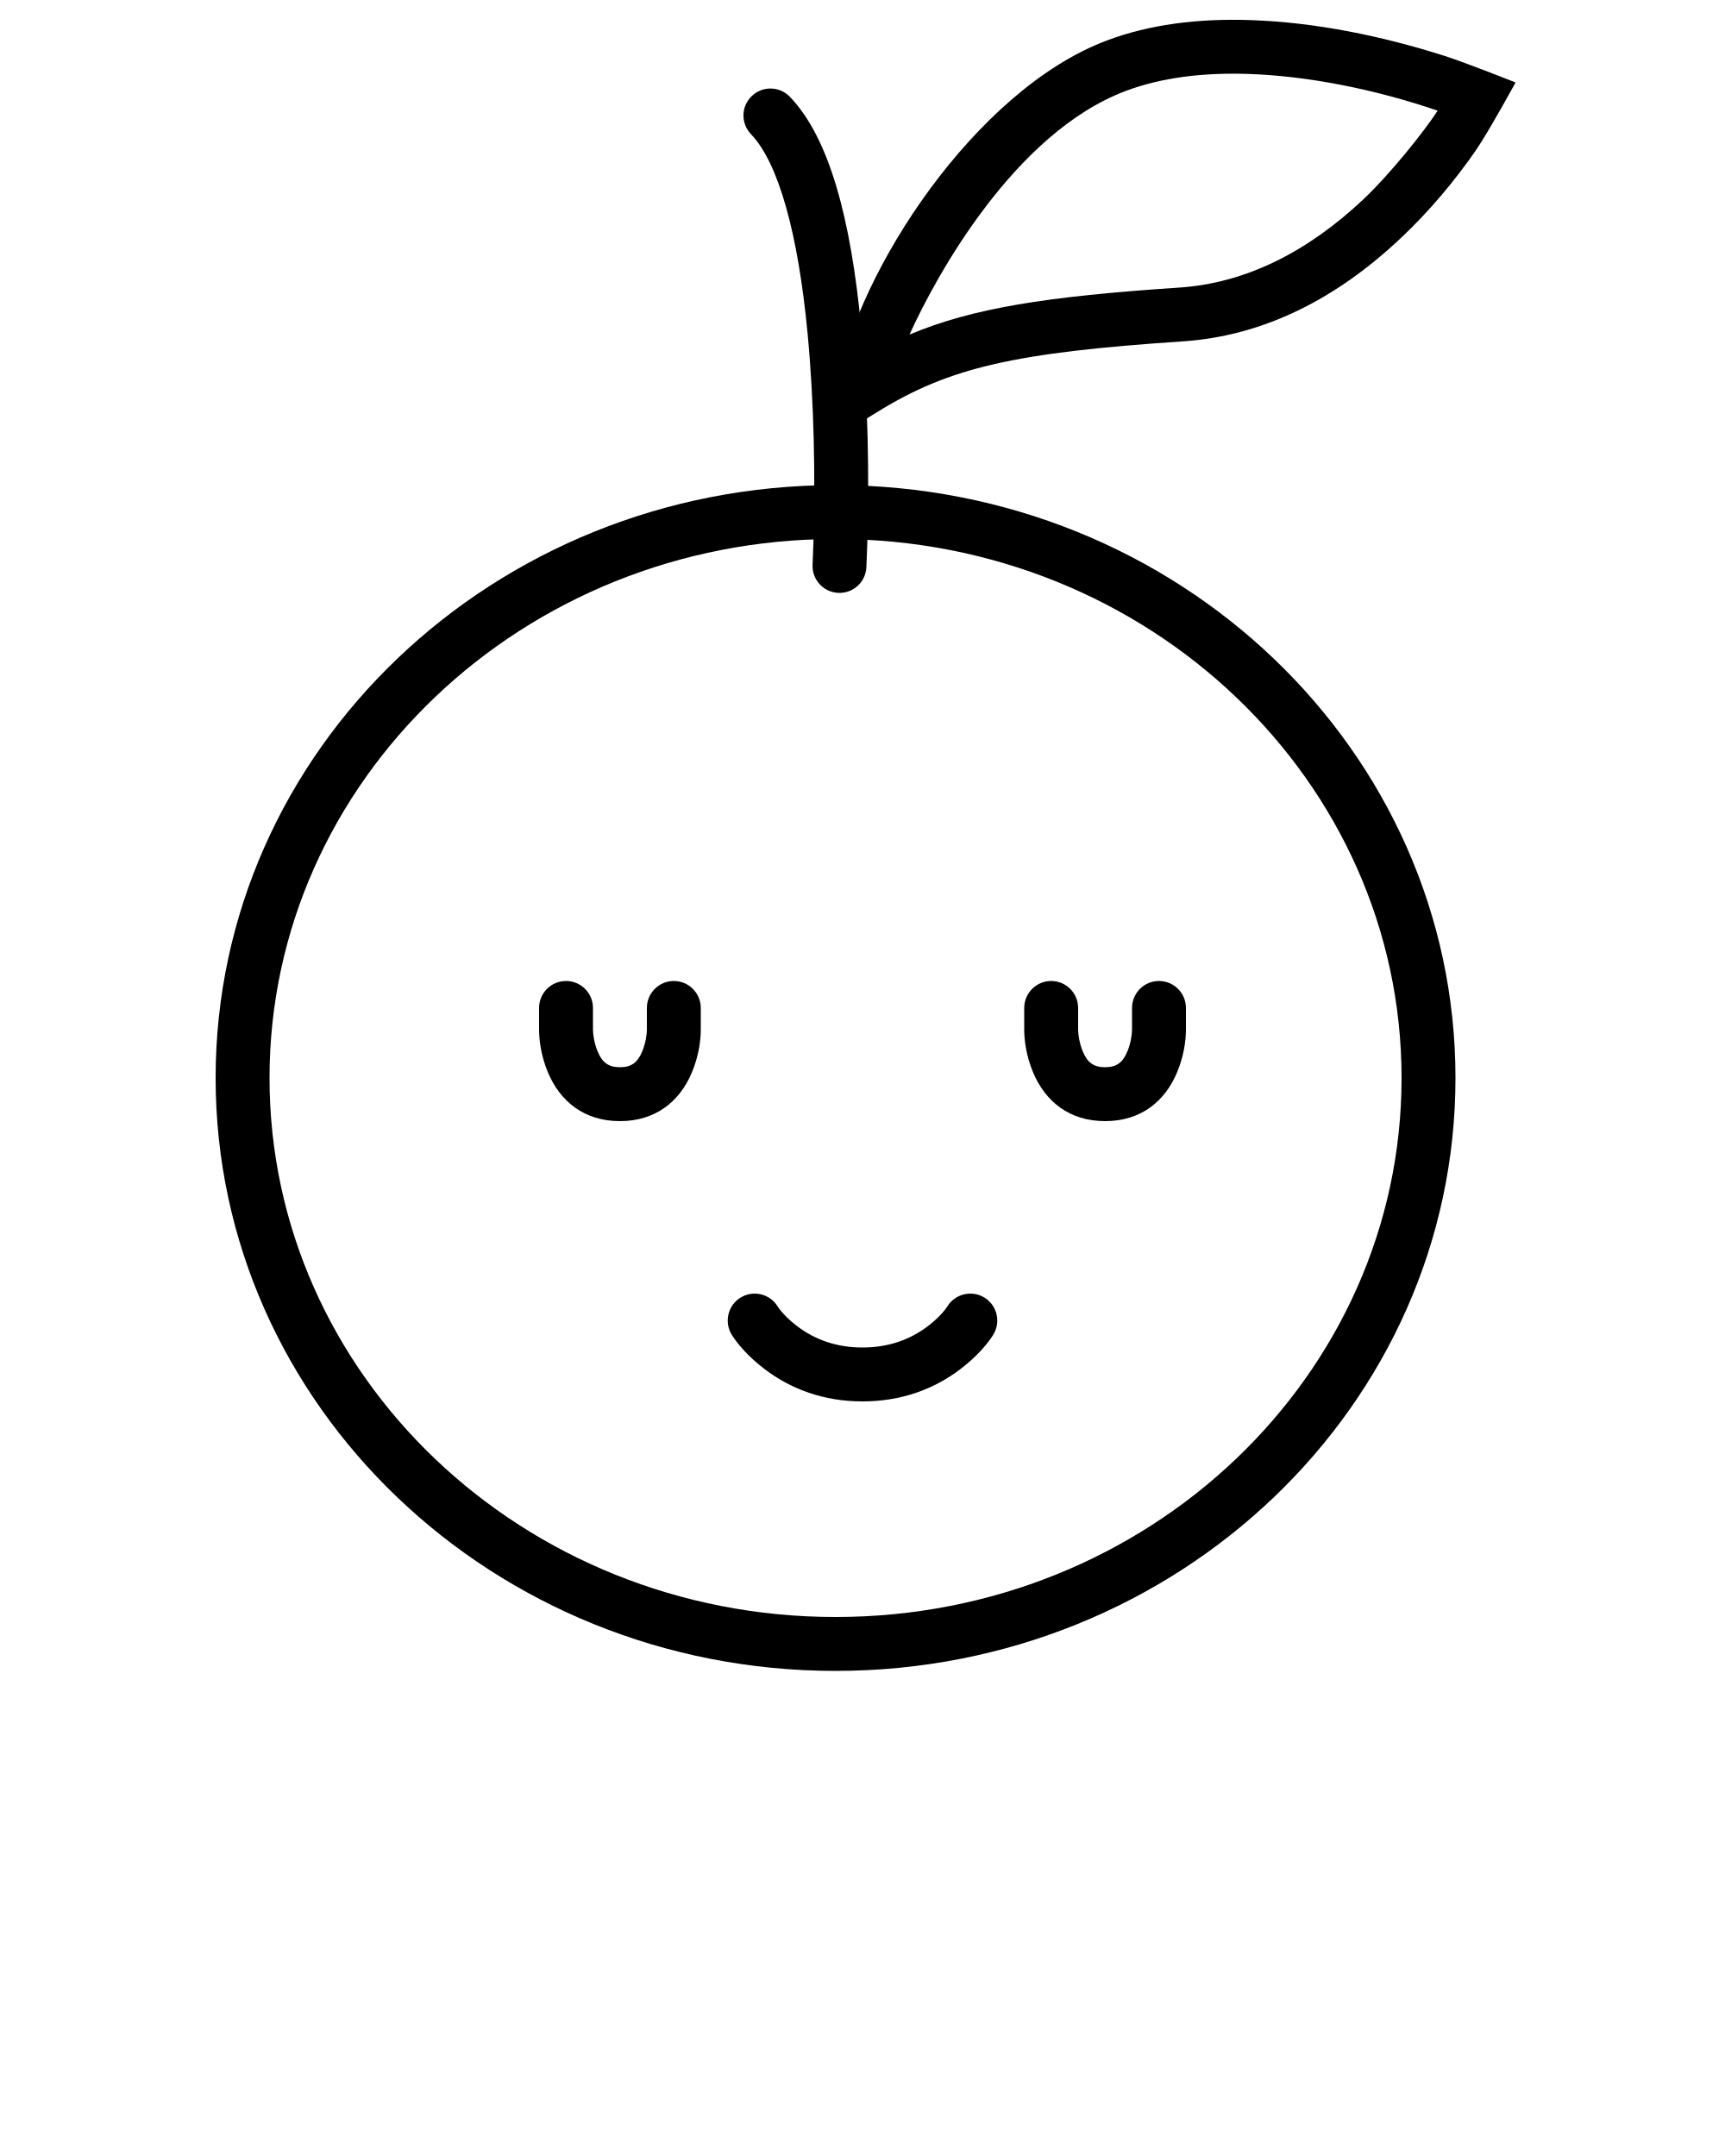
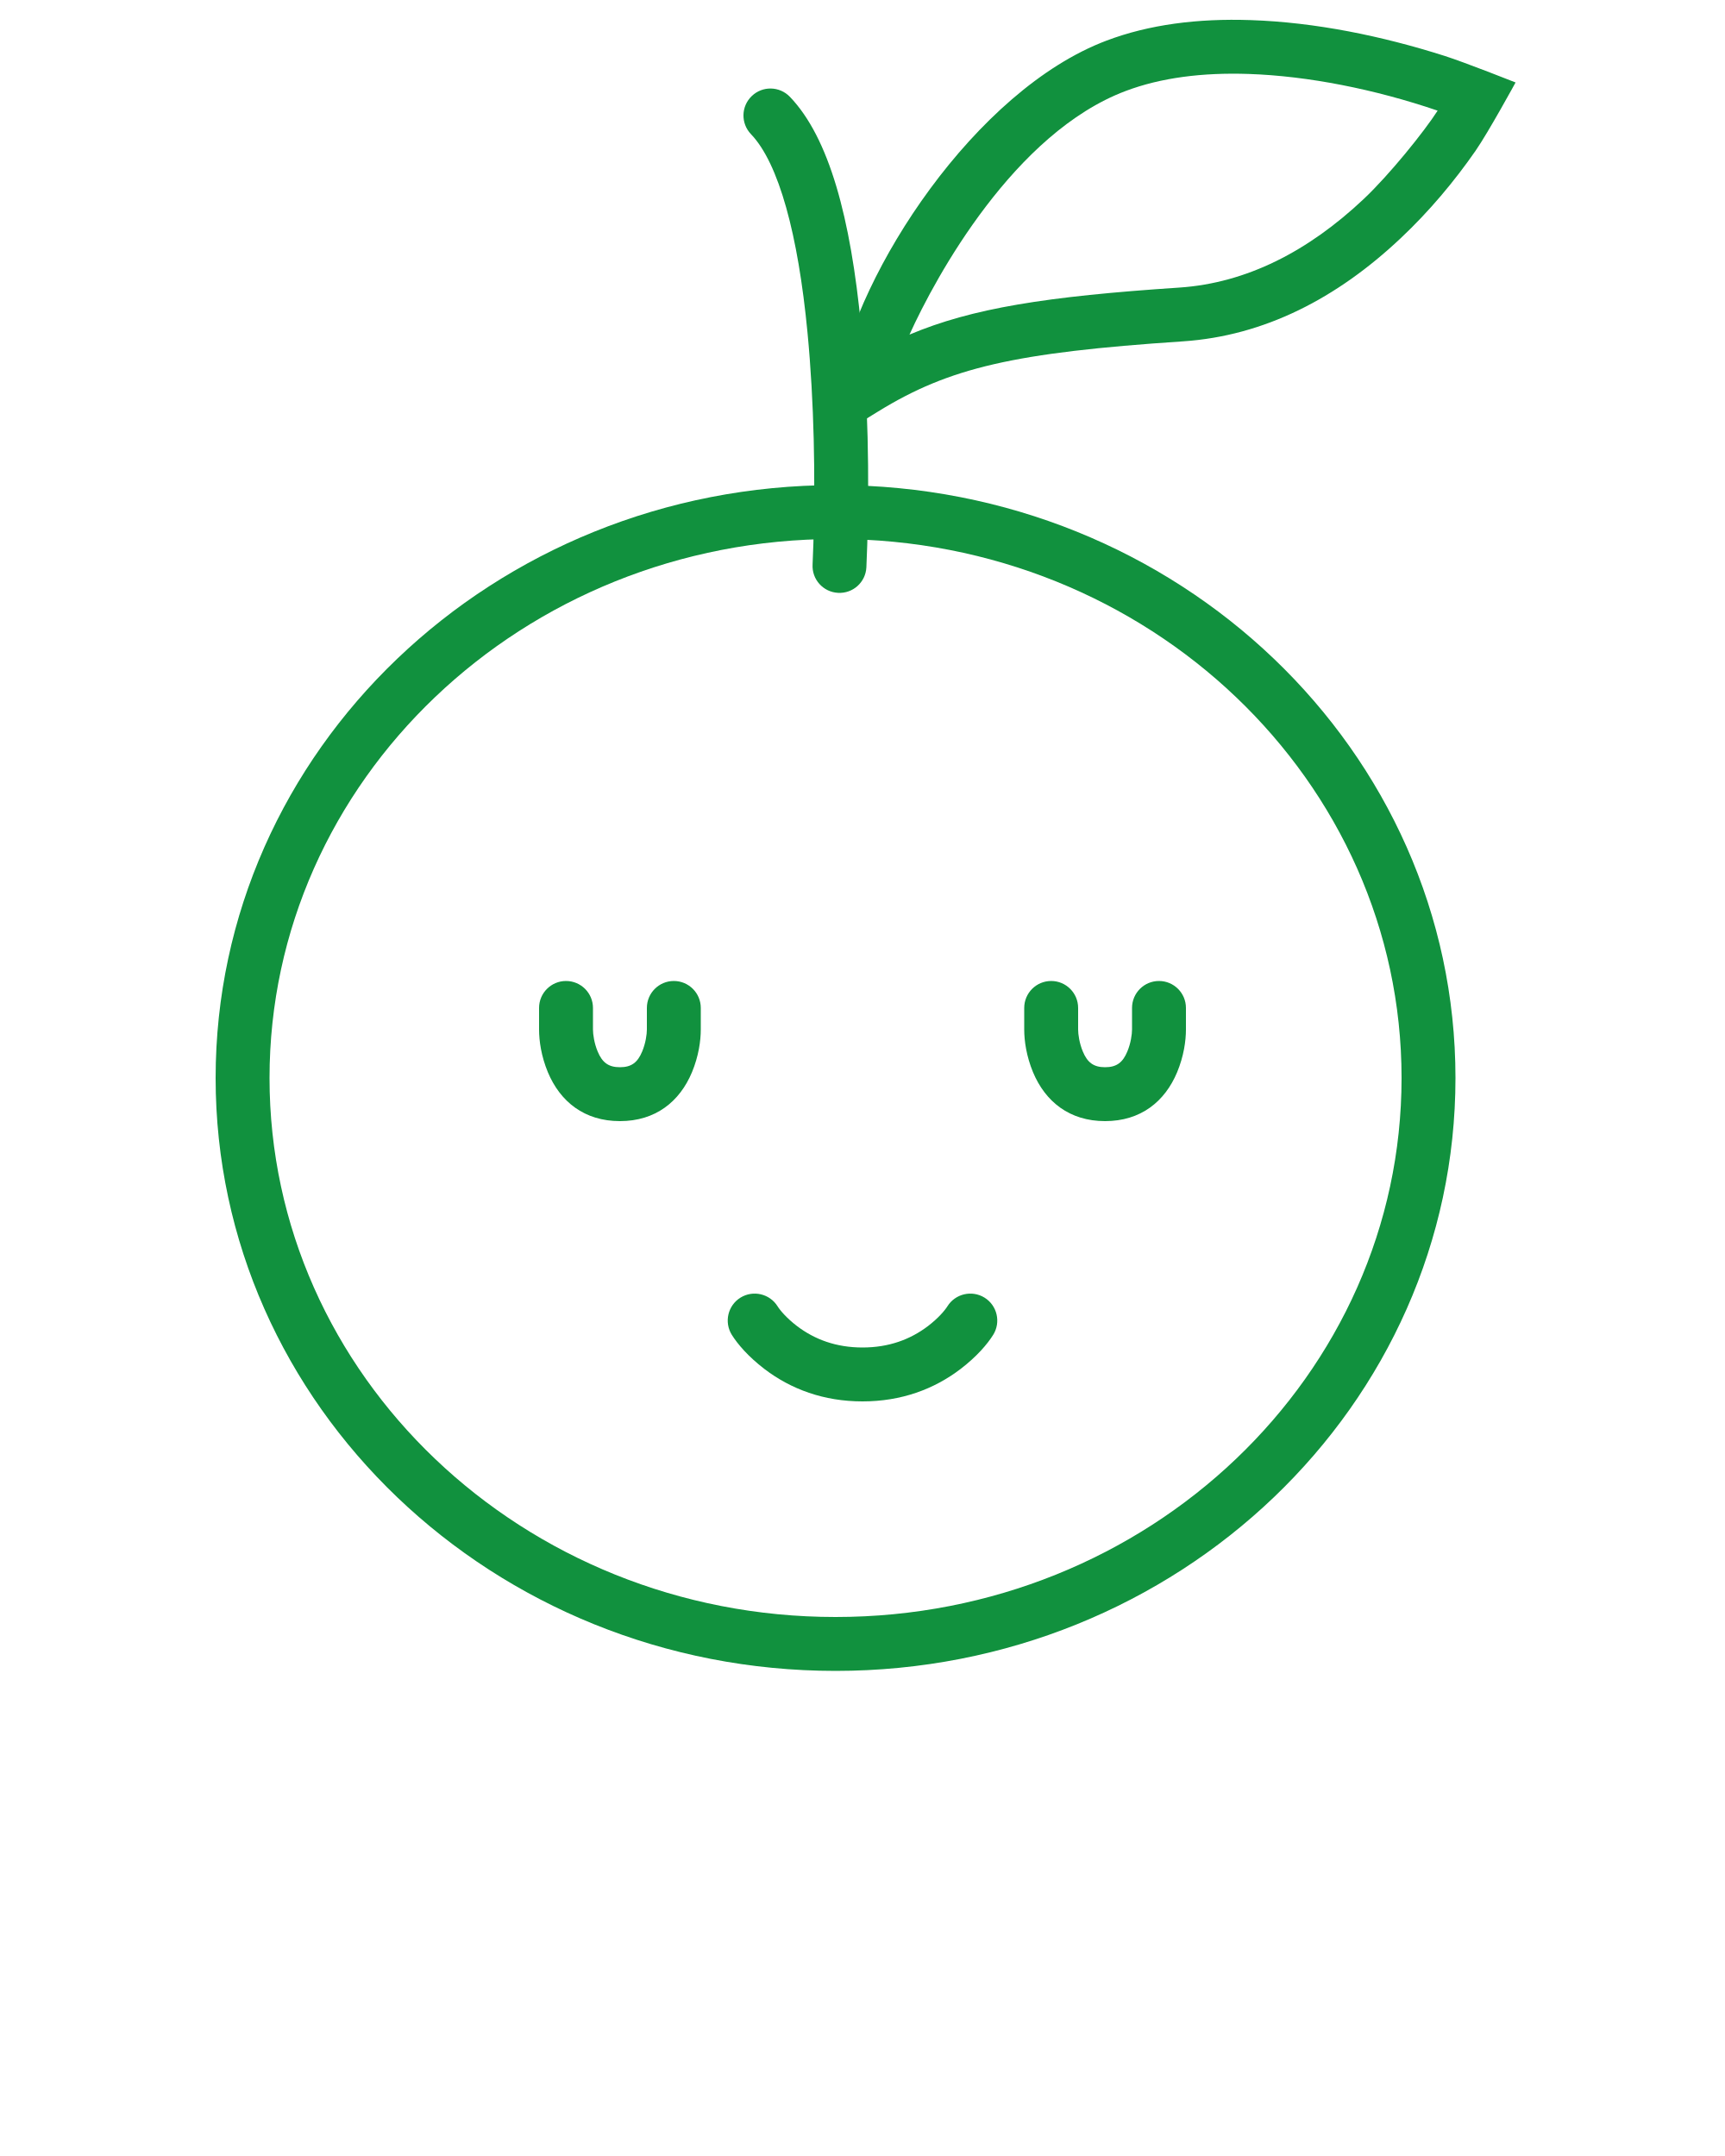
<svg xmlns="http://www.w3.org/2000/svg" viewBox="0 0 32 40" version="1.1" x="0px" y="0px">
  <g stroke="none" stroke-width="1" fill="none" fill-rule="evenodd">
-     <path d="M20,19.1 C20,19.19 20.023,19.355 20.087,19.508 C20.171,19.71 20.284,19.8 20.5,19.8 C20.716,19.8 20.829,19.71 20.913,19.508 C20.977,19.355 21,19.19 21,19.1 L21,18.7 C21,18.424 21.224,18.2 21.5,18.2 C21.776,18.2 22,18.424 22,18.7 L22,19.1 C22,19.31 21.96,19.595 21.837,19.892 C21.608,20.44 21.159,20.8 20.5,20.8 C19.841,20.8 19.392,20.44 19.163,19.892 C19.04,19.595 19,19.31 19,19.1 L19,18.7 C19,18.424 19.224,18.2 19.5,18.2 C19.776,18.2 20,18.424 20,18.7 L20,19.1 Z M11,19.1 C11,19.19 11.023,19.355 11.087,19.508 C11.171,19.71 11.284,19.8 11.5,19.8 C11.716,19.8 11.829,19.71 11.913,19.508 C11.977,19.355 12,19.19 12,19.1 L12,18.7 C12,18.424 12.224,18.2 12.5,18.2 C12.776,18.2 13,18.424 13,18.7 L13,19.1 C13,19.31 12.96,19.595 12.837,19.892 C12.608,20.44 12.159,20.8 11.5,20.8 C10.841,20.8 10.392,20.44 10.163,19.892 C10.04,19.595 10,19.31 10,19.1 L10,18.7 C10,18.424 10.224,18.2 10.5,18.2 C10.776,18.2 11,18.424 11,18.7 L11,19.1 Z M14.425,24.236 C14.473,24.313 14.594,24.456 14.786,24.603 C15.113,24.851 15.512,25 16,25 C16.488,25 16.887,24.851 17.214,24.603 C17.406,24.456 17.527,24.313 17.575,24.236 C17.721,24.002 18.029,23.93 18.264,24.075 C18.499,24.221 18.57,24.53 18.425,24.764 C18.317,24.937 18.119,25.169 17.82,25.398 C17.327,25.774 16.718,26 16,26 C15.282,26 14.673,25.774 14.18,25.398 C13.881,25.169 13.683,24.937 13.575,24.764 C13.43,24.53 13.501,24.221 13.736,24.075 C13.971,23.93 14.279,24.002 14.425,24.236 Z" fill="#000000" />
-     <g transform="translate(-332, -673)" fill="#000000">
+     <path d="M20,19.1 C20,19.19 20.023,19.355 20.087,19.508 C20.171,19.71 20.284,19.8 20.5,19.8 C20.716,19.8 20.829,19.71 20.913,19.508 C20.977,19.355 21,19.19 21,19.1 L21,18.7 C21,18.424 21.224,18.2 21.5,18.2 C21.776,18.2 22,18.424 22,18.7 L22,19.1 C22,19.31 21.96,19.595 21.837,19.892 C21.608,20.44 21.159,20.8 20.5,20.8 C19.841,20.8 19.392,20.44 19.163,19.892 C19.04,19.595 19,19.31 19,19.1 L19,18.7 C19,18.424 19.224,18.2 19.5,18.2 C19.776,18.2 20,18.424 20,18.7 L20,19.1 Z M11,19.1 C11,19.19 11.023,19.355 11.087,19.508 C11.171,19.71 11.284,19.8 11.5,19.8 C11.716,19.8 11.829,19.71 11.913,19.508 C11.977,19.355 12,19.19 12,19.1 L12,18.7 C12,18.424 12.224,18.2 12.5,18.2 C12.776,18.2 13,18.424 13,18.7 L13,19.1 C13,19.31 12.96,19.595 12.837,19.892 C12.608,20.44 12.159,20.8 11.5,20.8 C10.841,20.8 10.392,20.44 10.163,19.892 C10.04,19.595 10,19.31 10,19.1 L10,18.7 C10,18.424 10.224,18.2 10.5,18.2 C10.776,18.2 11,18.424 11,18.7 L11,19.1 Z M14.425,24.236 C14.473,24.313 14.594,24.456 14.786,24.603 C15.113,24.851 15.512,25 16,25 C16.488,25 16.887,24.851 17.214,24.603 C17.406,24.456 17.527,24.313 17.575,24.236 C17.721,24.002 18.029,23.93 18.264,24.075 C18.499,24.221 18.57,24.53 18.425,24.764 C18.317,24.937 18.119,25.169 17.82,25.398 C17.327,25.774 16.718,26 16,26 C15.282,26 14.673,25.774 14.18,25.398 C13.881,25.169 13.683,24.937 13.575,24.764 C13.43,24.53 13.501,24.221 13.736,24.075 C13.971,23.93 14.279,24.002 14.425,24.236 Z" fill="#11913e" />
+     <g transform="translate(-332, -673)" fill="#11913e">
      <g transform="translate(336, 672)">
        <path d="M22,21 C22,15.487 17.309,11 11.5,11 C5.691,11 1,15.487 1,21 C1,26.513 5.691,31 11.5,31 C17.309,31 22,26.513 22,21 Z M0,21 C0,14.925 5.149,10 11.5,10 C17.851,10 23,14.925 23,21 C23,27.075 17.851,32 11.5,32 C5.149,32 0,27.075 0,21 Z" />
        <path d="M18.228,7.277 C19.698,6.916 20.905,5.993 21.874,4.692 C22.312,4.105 22.672,3.478 22.961,2.852 C23.135,2.474 23.472,1.475 23.472,1.475 C23.472,1.475 22.476,1.27 22.088,1.218 C20.881,1.056 19.621,1.02 18.431,1.189 C17.455,1.327 16.589,1.598 15.866,2.027 C13.622,3.356 12.058,7.052 12.058,9.164 L12.058,10.276 L12.889,9.538 C14.047,8.51 15.181,8.026 18.228,7.277 Z M16.376,2.887 C16.974,2.532 17.716,2.3 18.571,2.179 C19.657,2.025 20.923,2.052 22.139,2.241 C21.962,2.665 21.465,3.568 21.072,4.095 C20.231,5.224 19.207,6.006 17.989,6.306 C15.583,6.897 14.271,7.35 13.212,8.034 C13.509,6.874 14.481,4.01 16.376,2.887 Z" transform="translate(17.76453, 5.677053) rotate(10) translate(-17.76453, -5.677053) " />
        <path d="M10.98,7.173 C11.104,8.467 11.126,9.843 11.089,11.077 C11.083,11.267 11.077,11.403 11.074,11.474 C11.059,11.75 11.271,11.985 11.547,11.999 C11.823,12.014 12.058,11.802 12.072,11.526 C12.076,11.448 12.082,11.305 12.088,11.107 C12.127,9.835 12.104,8.42 11.976,7.078 C11.781,5.036 11.379,3.553 10.653,2.796 C10.461,2.597 10.145,2.59 9.946,2.782 C9.746,2.973 9.74,3.289 9.931,3.489 C10.447,4.027 10.806,5.35 10.98,7.173 Z" />
      </g>
    </g>
  </g>
-   <text x="0" y="47" fill="#000000" font-size="5px" font-weight="bold" font-family="'Helvetica Neue', Helvetica, Arial-Unicode, Arial, Sans-serif">Created by Pham Thi Dieu Linh</text>
-   <text x="0" y="52" fill="#000000" font-size="5px" font-weight="bold" font-family="'Helvetica Neue', Helvetica, Arial-Unicode, Arial, Sans-serif">from the Noun Project</text>
+   <text x="0" y="47" fill="#11913e" font-size="5px" font-weight="bold" font-family="'Helvetica Neue', Helvetica, Arial-Unicode, Arial, Sans-serif">Created by Pham Thi Dieu Linh</text>
+   <text x="0" y="52" fill="#11913e" font-size="5px" font-weight="bold" font-family="'Helvetica Neue', Helvetica, Arial-Unicode, Arial, Sans-serif">from the Noun Project</text>
</svg>
